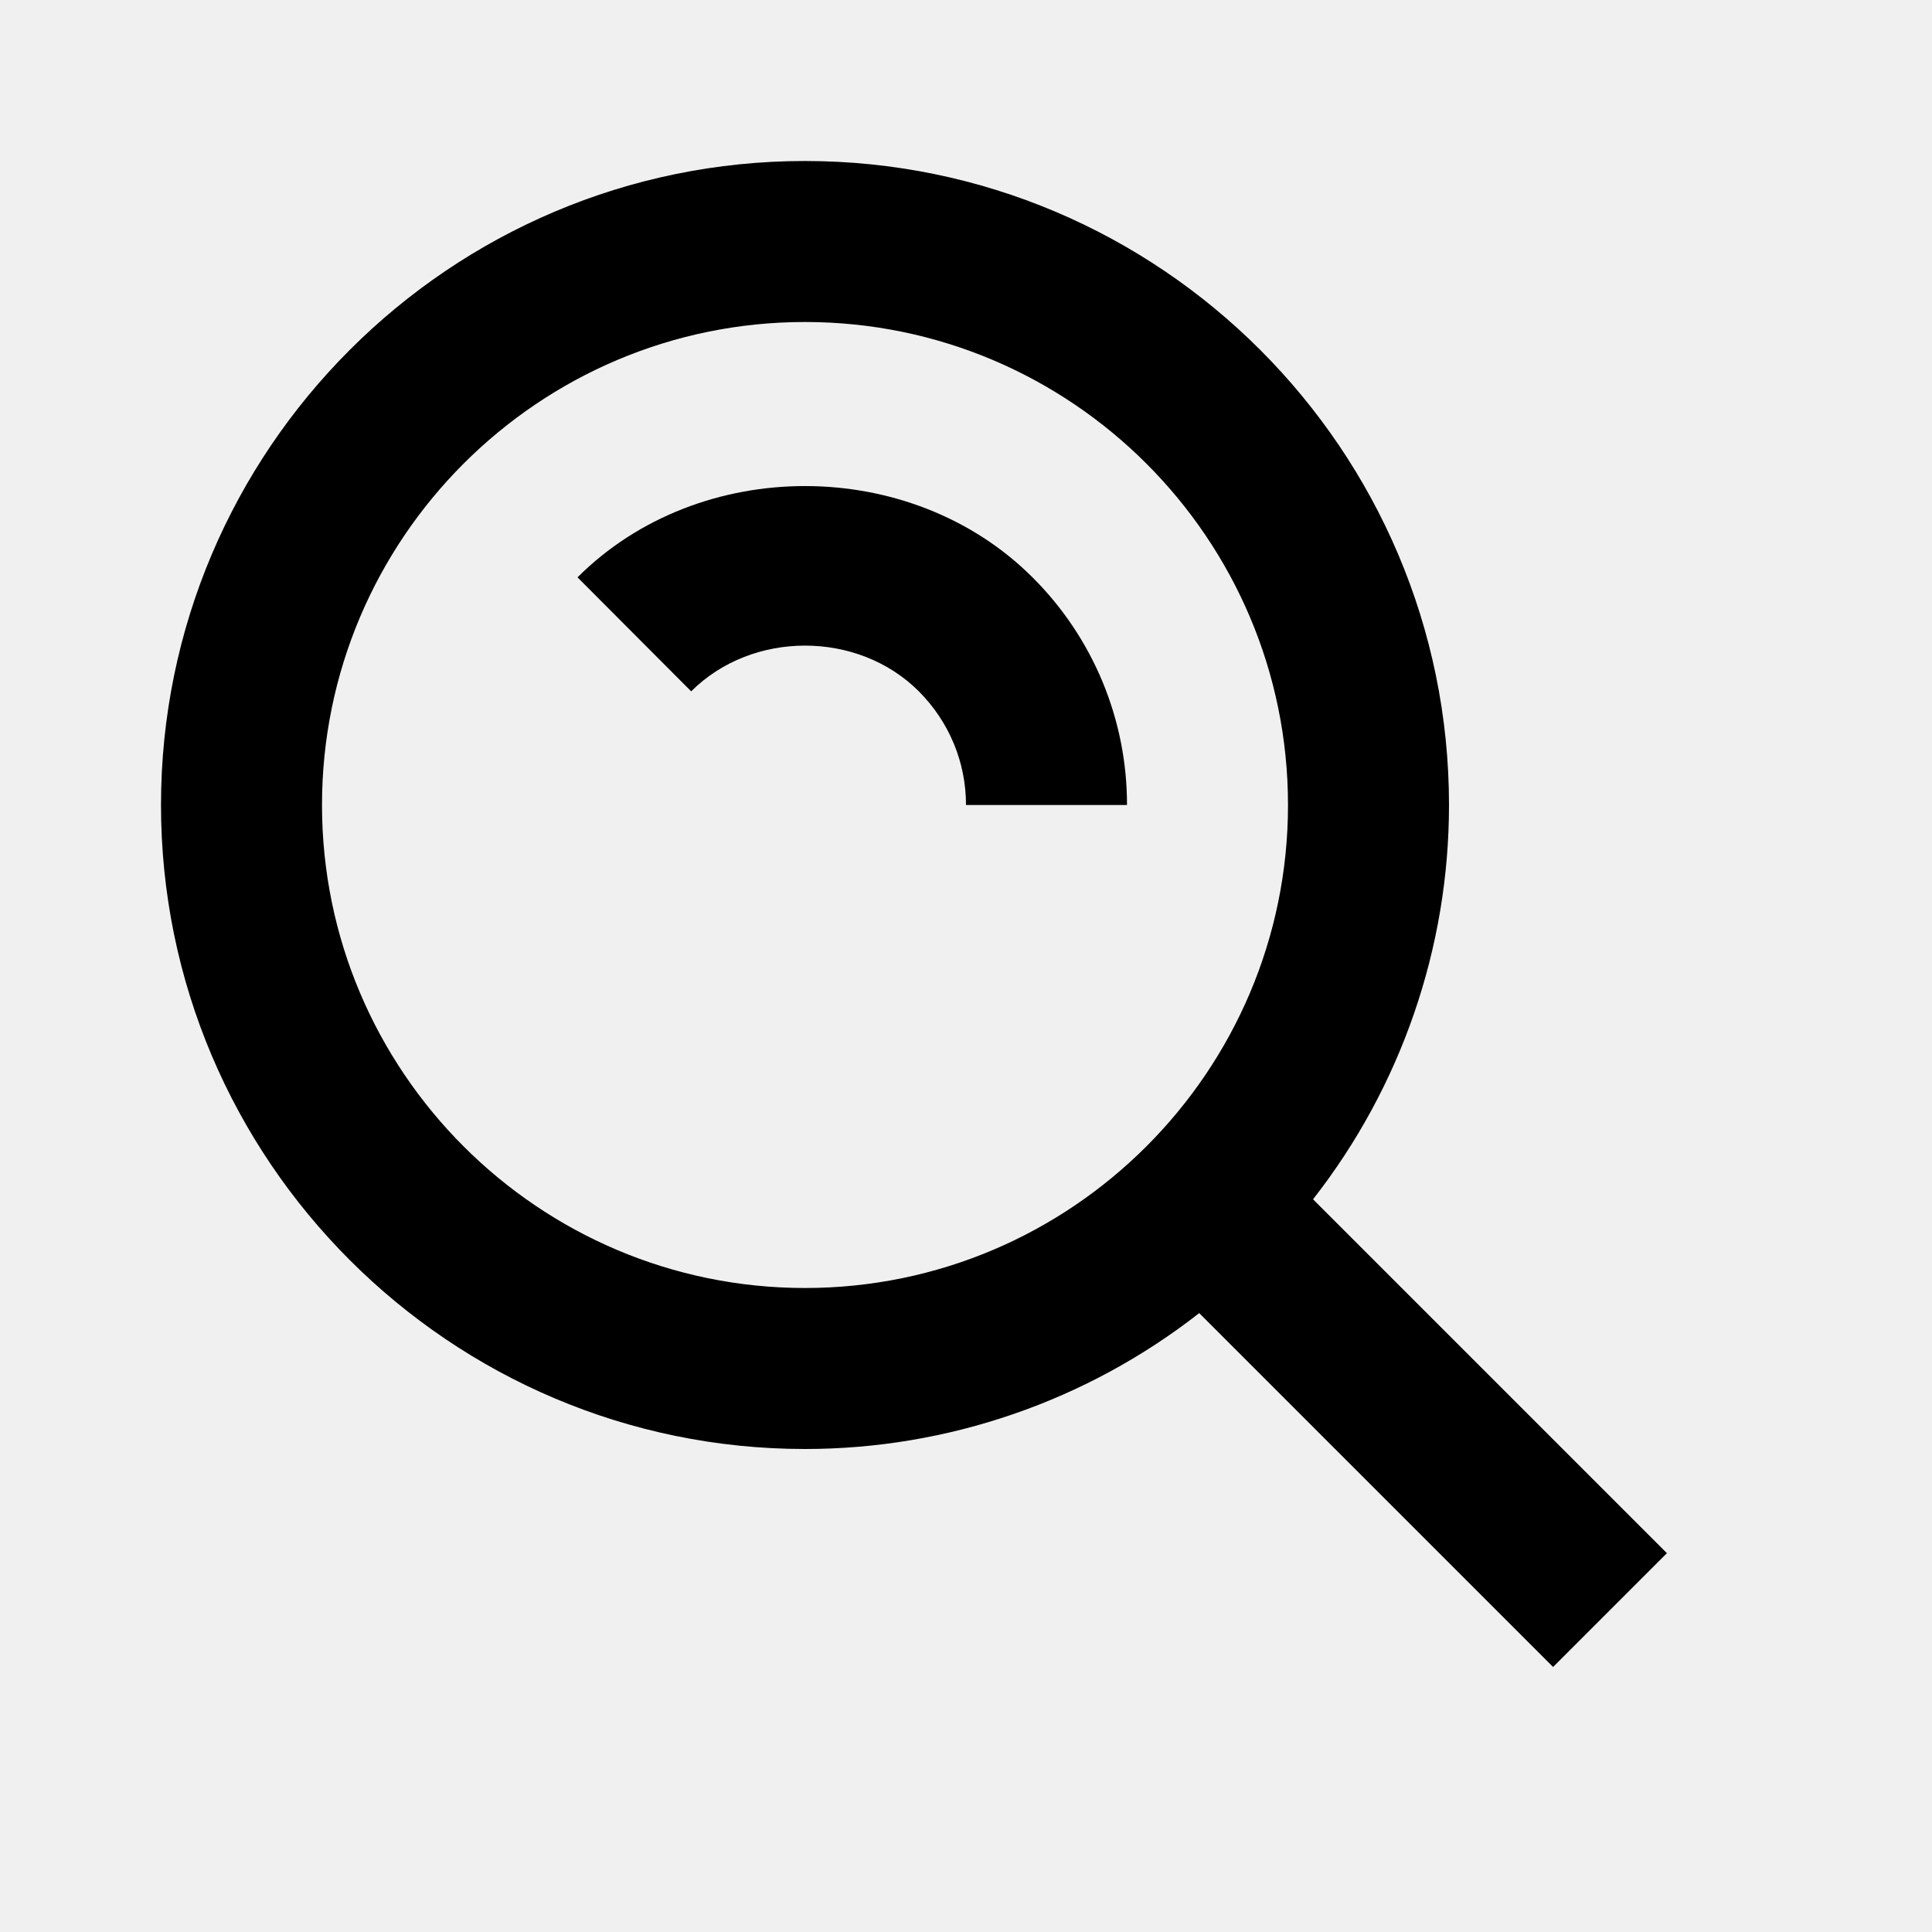
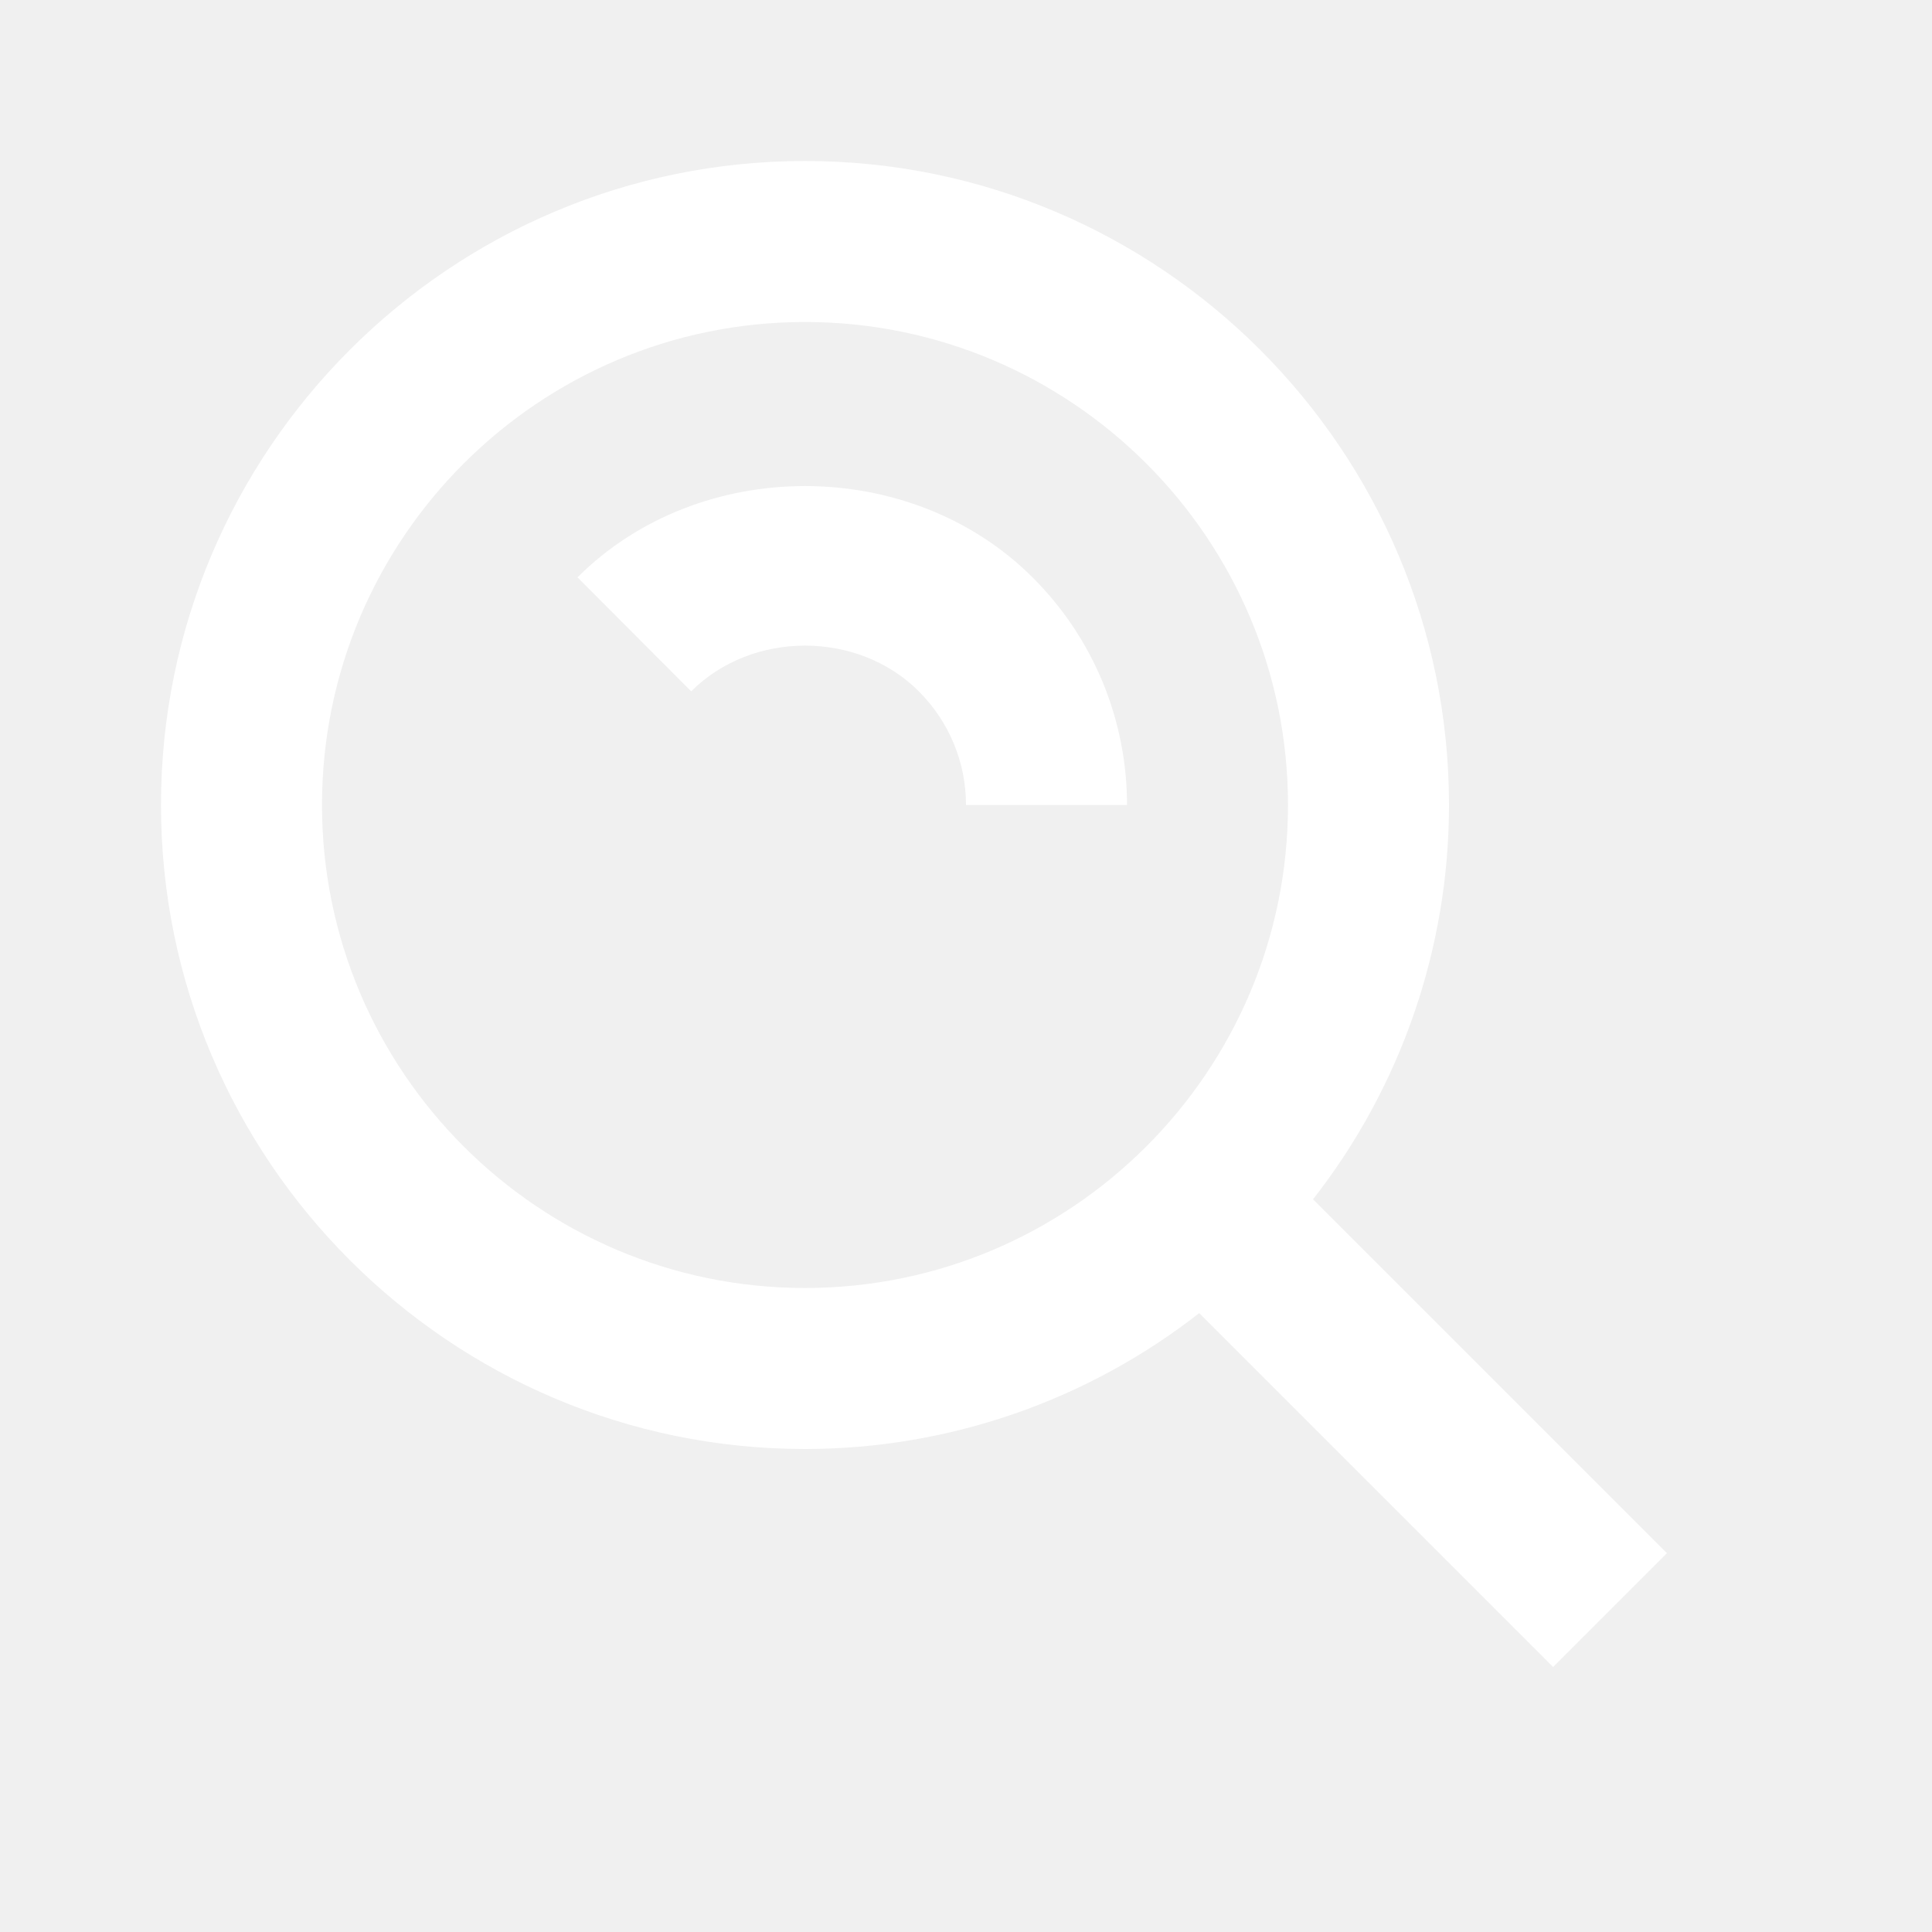
<svg xmlns="http://www.w3.org/2000/svg" width="24" height="24" viewBox="0 0 24 24" fill="none">
-   <path d="M10 18C11.775 18 13.499 17.405 14.897 16.312L19.293 20.708L20.707 19.294L16.311 14.898C17.405 13.5 18 11.775 18 10C18 5.589 14.411 2 10 2C5.589 2 2 5.589 2 10C2 14.411 5.589 18 10 18ZM10 4C13.309 4 16 6.691 16 10C16 13.309 13.309 16 10 16C6.691 16 4 13.309 4 10C4 6.691 6.691 4 10 4Z" fill="black" />
-   <path d="M11.412 8.586C11.791 8.966 12 9.468 12 10H14C14.001 9.475 13.897 8.954 13.696 8.469C13.494 7.983 13.199 7.543 12.826 7.172C11.312 5.66 8.687 5.66 7.174 7.172L8.586 8.588C9.346 7.83 10.656 7.832 11.412 8.586Z" fill="black" />
+   <path d="M10 18C11.775 18 13.499 17.405 14.897 16.312L19.293 20.708L20.707 19.294L16.311 14.898C17.405 13.5 18 11.775 18 10C18 5.589 14.411 2 10 2C5.589 2 2 5.589 2 10C2 14.411 5.589 18 10 18ZM10 4C13.309 4 16 6.691 16 10C16 13.309 13.309 16 10 16C6.691 16 4 13.309 4 10C4 6.691 6.691 4 10 4Z" fill="white" />
+   <path d="M11.412 8.586C11.791 8.966 12 9.468 12 10H14C14.001 9.475 13.897 8.954 13.696 8.469C13.494 7.983 13.199 7.543 12.826 7.172C11.312 5.66 8.687 5.66 7.174 7.172L8.586 8.588C9.346 7.83 10.656 7.832 11.412 8.586Z" fill="white" />
</svg>
